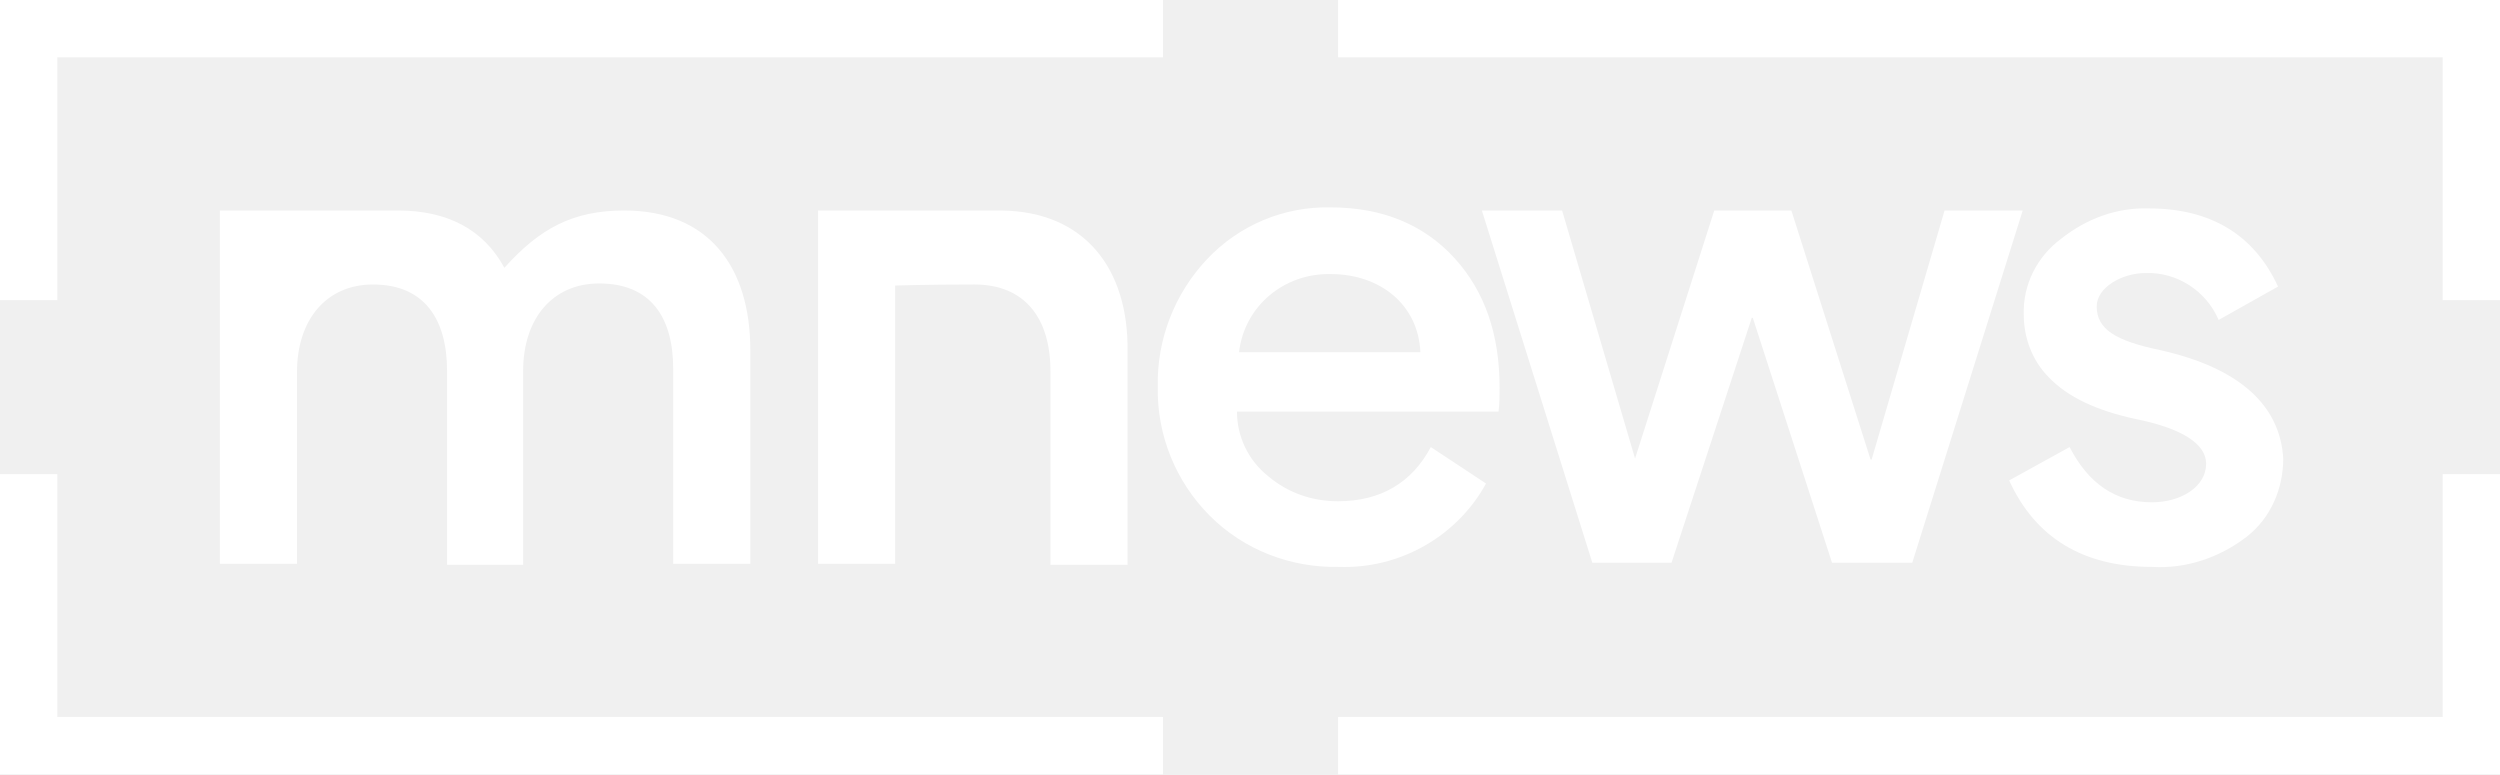
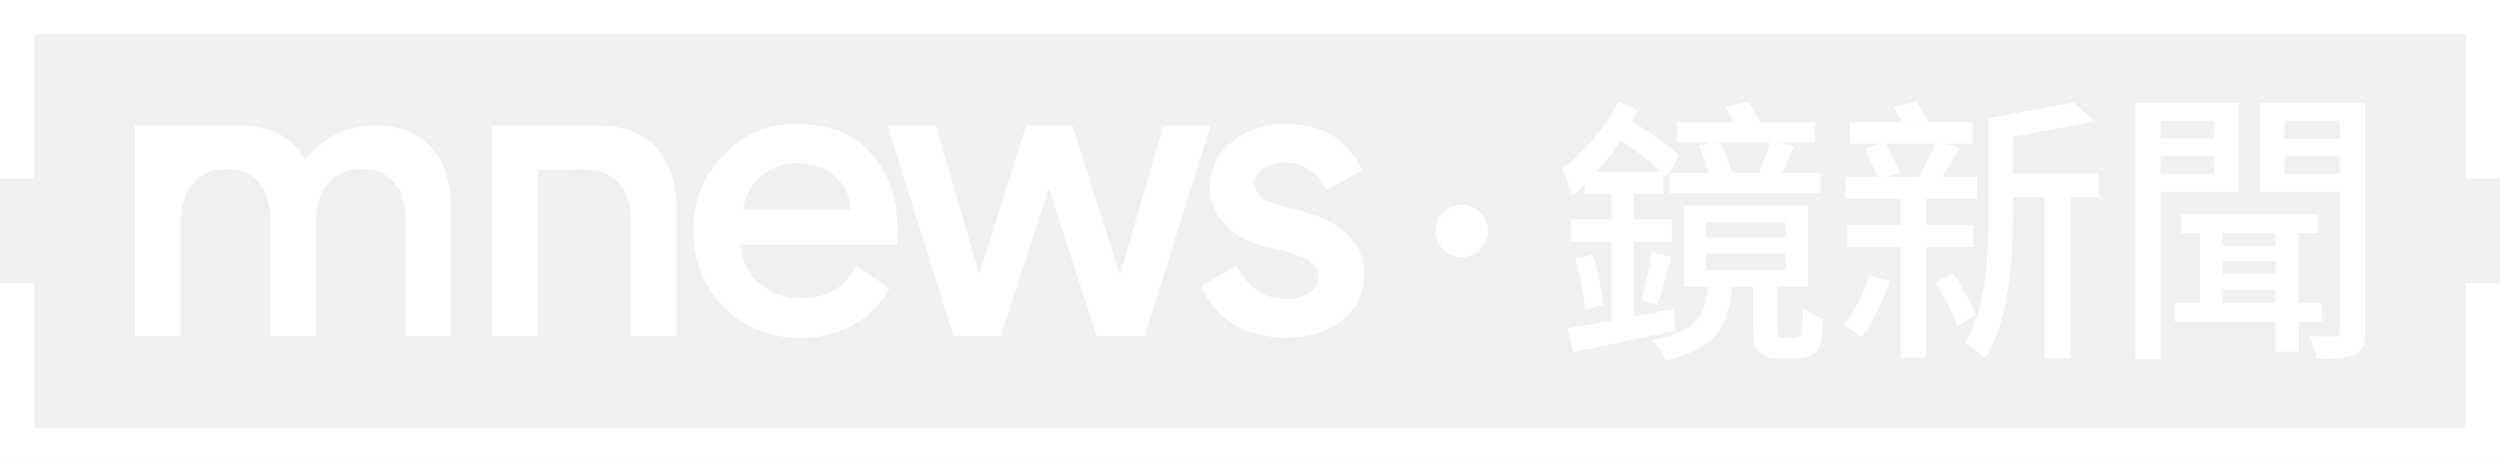
- <svg xmlns="http://www.w3.org/2000/svg" enable-background="new 0 0 239.9 74.3" viewBox="0 0 239.9 74.3">
-   <g fill="#fff">
-     <path d="m96.1 20.2h-17.6v33.9h7.4v-26.7s3-.1 7.6-.1c4.9 0 7.3 3.3 7.3 8.3v18.6h7.4v-20.5c.1-7.9-4.1-13.4-12.1-13.5z" />
-     <path d="m127.7 19.9c-4.5-.1-8.8 1.7-11.9 5s-4.8 7.7-4.7 12.2c-.1 4.6 1.7 9.1 5 12.4s7.8 5 12.4 4.9c5.8.2 11.3-2.9 14.1-8l-5.3-3.5c-1.8 3.4-4.8 5.2-8.9 5.2-2.5 0-4.8-.8-6.7-2.4-1.9-1.5-3-3.8-3-6.2h25.1c.1-.8.1-1.5.1-2.3 0-5.1-1.4-9.2-4.3-12.4s-6.9-4.9-11.9-4.9zm-8.8 13.9c.5-4.4 4.3-7.6 8.8-7.5 4.7 0 8.4 2.9 8.6 7.5z" />
-     <path d="m186.6 20.2-7 23.9h-.1l-7.6-23.9h-7.4l-7.6 23.8-7-23.8h-7.7l10.6 33.8h7.6l7.7-23.5h.1l7.6 23.5h7.7l10.6-33.8z" />
-     <path d="m207.3 33.6c-4.3-.9-6.1-2-6.1-4.2 0-1.8 2.4-3.2 4.7-3.2 3-.1 5.8 1.7 7 4.5l5.7-3.2c-2.3-5-6.5-7.5-12.4-7.5-3.1-.1-6 1-8.4 2.9-2.3 1.7-3.7 4.4-3.6 7.3 0 2.2.8 4.4 2.4 6 1.8 1.9 4.6 3.2 8.3 4 4.5.9 6.8 2.4 6.8 4.3 0 2.2-2.4 3.7-5.2 3.7-3.5 0-6.1-1.8-7.9-5.3l-5.8 3.2c2.5 5.5 7.1 8.3 13.7 8.3 3.3.2 6.5-.9 9.1-2.9 2.3-1.8 3.5-4.6 3.5-7.5-.3-5.1-4.2-8.7-11.8-10.4z" />
-     <path d="m59.9 20.2c-4.9 0-8.1 1.7-11.5 5.5-2-3.7-5.5-5.5-10.2-5.5h-17.1v33.9h7.4v-18.4c0-5 2.8-8.4 7.3-8.4 4.9 0 7.1 3.3 7.1 8.3v18.6h7.3v-18.6c0-5 2.8-8.4 7.3-8.4 4.9 0 7.1 3.2 7.1 8.2v18.7h7.4v-20.5c0-8-4-13.4-12.1-13.4z" />
-     <path d="m5.5 28.8v-23.3h106.1v-5.5h-111.6v28.8z" />
-     <path d="m5.5 45.5v23.3h106.1v5.5h-111.6v-28.8z" />
-     <path d="m234.4 28.8v-23.3h-106v-5.5h111.5v28.8z" />
-     <path d="m234.4 45.5v23.3h-106v5.5h111.5v-28.8z" />
-   </g>
+ <svg xmlns="http://www.w3.org/2000/svg" id="Layer_1" data-name="Layer 1" viewBox="0 0 818.51 151.22">
+   <defs>
+     <style>.cls-1{fill:#fff;}</style>
+   </defs>
+   <circle class="cls-1" cx="478.6" cy="75.61" r="8.57" />
+   <path class="cls-1" d="M521.46,83.29l-5.65,1.46a80.13,80.13,0,0,1,3.1,16.64l6-1.46A90.6,90.6,0,0,0,521.46,83.29Z" />
+   <path class="cls-1" d="M542.63,99.79c1.46-4.11,3-10.33,4.55-15.63l-6.37-1.65a112.43,112.43,0,0,1-3.55,15.72Z" />
+   <path class="cls-1" d="M575.86,56.55h-9a47.62,47.62,0,0,0-3.58-9.87h-3.55l-3.52,1a83.14,83.14,0,0,1,3.18,8.87H546.54v6.67H596V56.55H583.33c1.26-2.46,2.79-5.83,4.07-8.57l-4.51-1.3h-3.44A67.11,67.11,0,0,1,575.86,56.55Z" />
+   <path class="cls-1" d="M579.45,46.68h3.44l-3.22-.93C579.61,46,579.54,46.34,579.45,46.68Z" />
+   <path class="cls-1" d="M562.8,45.8l-3.08.87h3.55C563.11,46.37,563,46.08,562.8,45.8Z" />
+   <path class="cls-1" d="M548,101.07c-4.37.91-8.74,1.74-13,2.56V79.13h12.38V71.82H535V63.5h9.56V56.92l1,1,4.19-6.86c-3.46-3.47-9.29-7.68-15.39-11.24.64-1.19,1.27-2.38,1.91-3.66l-6.46-2.83a64.58,64.58,0,0,1-18.3,21.94A60.71,60.71,0,0,1,514.86,64c1.37-1.1,2.64-2.29,4-3.56V63.5h8.74v8.32H514.4v7.31h13.2V105c-5.37,1-10.29,1.83-14.3,2.47l1.73,7.77c9.38-1.92,21.85-4.48,33.6-7ZM522.78,56.28A89.11,89.11,0,0,0,530.61,46,90.74,90.74,0,0,1,543.9,56.28Z" />
+   <path class="cls-1" d="M562.8,45.8c.16.27.31.57.47.87h16.18c.09-.34.17-.65.22-.93l3.22.93h11.37V40.1h-18a40.08,40.08,0,0,0-4.1-6.86l-7.28,1.83c.82,1.55,1.82,3.29,2.73,5H549v6.58h10.72Z" />
+   <path class="cls-1" d="M590.07,108.38c-.27,1.1-.73,1.74-1.18,1.92a4.37,4.37,0,0,1-2,.37h-2.82a2.81,2.81,0,0,1-1.73-.46c-.36-.27-.46-1.1-.46-2.38v-14H592V67.34H551.37V93.85h7.83c-1,10.05-4.19,14.72-18.21,17.55a21.43,21.43,0,0,1,4.46,6.67c16.3-4.11,20.49-11.06,21.67-24.22H574v13.44c0,5.21.55,6.86,2.09,8.14s4,1.92,6,1.92h5.46a14.39,14.39,0,0,0,5-.82,5.51,5.51,0,0,0,3.19-3.2c.64-1.46,1-5.21,1.27-8.87a20.68,20.68,0,0,1-6.74-3.56A67.2,67.2,0,0,1,590.07,108.38ZM558.56,72.82h26v5h-26Zm0,15.54v-5.3h26v5.3Z" />
+   <path class="cls-1" d="M639.33,89.37l-5.65,3.11A95.76,95.76,0,0,1,641,106.64l5.92-3.56A78,78,0,0,0,639.33,89.37Z" />
+   <path class="cls-1" d="M603.72,106.46a46.84,46.84,0,0,1,5.83,4,84.27,84.27,0,0,0,9.2-18.37l-6.65-2A56.51,56.51,0,0,1,603.72,106.46Z" />
+   <path class="cls-1" d="M659,56.94V44.82l26.59-5.1-6.65-6.22-27.86,5.19V67c0,16.41-.64,34.63-7.83,45.23a28.63,28.63,0,0,1,6.46,5c8.1-11.61,9.29-32.66,9.29-45.82V64.8" />
+   <rect class="cls-1" x="605.73" y="40" width="40.06" height="7.04" />
+   <path class="cls-1" d="M760.06,99.15H752.6V76.3h6.1V70.17H714.08V76.3h6.19V99.15H712v6.12h33v9.87h7.65v-9.87h7.47Zm-15.11,0H727.74v-4.3h17.21Zm0-9.42H727.74v-4.2h17.21Zm0-9.23H727.74V76.3h17.21Z" />
+   <path class="cls-1" d="M739.94,33.67V62.83h26.13v45.65c0,1.19-.36,1.55-1.55,1.65s-4.92.09-8.47-.09a26.76,26.76,0,0,1,2.46,7.5c5.74,0,9.74-.18,12.47-1.46,2.55-1.28,3.37-3.38,3.37-7.59V33.67Zm26.13,23.22H748V51.13h18Zm0-11.52H748V39.52h18Z" />
+   <path class="cls-1" d="M732.93,33.67H699.15v84h8.29V62.83h25.5ZM725,56.88H707.43V51.13H725Zm0-11.52H707.43V39.52H725Z" />
+   <polygon class="cls-1" points="617.12 46.48 610.51 48.76 615.24 58.81 622.02 56.4 617.12 46.48" />
+   <polygon class="cls-1" points="647.25 57.91 647.25 65.04 630.49 65.04 630.49 73.64 645.97 73.64 645.97 80.87 630.49 80.87 630.49 117.08 622.3 117.08 622.3 80.87 604.82 80.87 604.82 73.64 622.3 73.64 622.3 65.04 604.27 65.04 604.27 57.91 647.25 57.91" />
+   <polygon class="cls-1" points="634.37 46.12 627.76 59.19 635.03 59.37 641.46 48.55 634.37 46.12" />
+   <path class="cls-1" d="M622.67,40c-.91-1.74-1.91-3.47-2.73-5l7.28-1.83a40.08,40.08,0,0,1,4.1,6.86Z" />
+   <rect class="cls-1" x="655.17" y="56.81" width="32.05" height="7.82" />
+   <rect class="cls-1" x="669.42" y="62.38" width="8.51" height="54.87" />
+   <polygon class="cls-1" points="0 0 0 58.52 11.24 58.52 11.24 11.22 807.27 11.22 807.27 58.52 818.5 58.52 818.5 0 0 0" />
+   <polygon class="cls-1" points="807.27 140 11.24 140 11.24 92.7 0 92.7 0 151.22 818.5 151.22 818.5 92.7 807.27 92.7 807.27 140" />
+   <path class="cls-1" d="M196.75,41.15H161.06v68.93h15l0-54.35s6.06-.25,15.54-.25c10,0,14.91,6.7,14.91,16.8l0,37.8h15l0-41.59C221.62,52.44,213.05,41.32,196.75,41.15Z" />
+   <path class="cls-1" d="M261,40.55q-14.59,0-24.26,10.23a34.74,34.74,0,0,0-9.73,24.76c0,10,3.41,18.44,10.11,25.14s15.29,10,25.27,10c12.13,0,23.12-5.81,28.81-16.3l-10.87-7.2c-3.66,6.95-9.73,10.49-18.19,10.49a20.6,20.6,0,0,1-13.64-4.93,16.63,16.63,0,0,1-6.06-12.63h51.17a41.19,41.19,0,0,0,.25-4.68c0-10.49-2.91-18.82-8.72-25.27S271.27,40.55,261,40.55ZM243.23,68.73A17.45,17.45,0,0,1,261,53.44c9.6,0,17.06,5.81,17.56,15.29Z" />
+   <polygon class="cls-1" points="380.94 41.15 366.79 89.7 366.53 89.7 351.12 41.15 335.96 41.15 320.67 89.57 320.55 89.57 306.4 41.15 290.6 41.15 312.21 110.01 327.62 110.01 343.29 62.03 343.54 62.03 359.08 110.01 374.75 110.01 396.35 41.15 380.94 41.15" />
+   <path class="cls-1" d="M423.24,68.35c-8.72-1.89-12.51-4.17-12.51-8.59,0-3.66,4.8-6.57,9.48-6.57,6.44,0,11.12,3,14.15,9.1L446,55.71c-4.67-10.11-13.14-15.16-25.27-15.16a26.68,26.68,0,0,0-17.18,5.81,18.14,18.14,0,0,0-7.33,14.91A17.39,17.39,0,0,0,401,73.53c3.66,3.92,9.35,6.57,16.8,8.09,9.22,1.89,13.9,4.93,13.9,8.84,0,4.55-4.93,7.45-10.61,7.45-7.2,0-12.51-3.66-16.17-10.87l-11.75,6.57c5.18,11.24,14.53,16.93,27.92,16.93,7.58,0,13.77-1.89,18.45-5.81a18.93,18.93,0,0,0,7.07-15.16C446.61,79.09,438.53,71.76,423.24,68.35Z" />
+   <path class="cls-1" d="M123.23,41.09c-10,0-16.55,3.54-23.5,11.12-4.17-7.45-11.12-11.12-20.85-11.12H44.15v69h15V72.55c0-10.23,5.69-17.18,14.78-17.18,10,0,14.53,6.7,14.53,16.8v37.9H103.4V72.43c0-10.23,5.69-17.06,14.91-17.06,10,0,14.4,6.44,14.4,16.68v38h15V68.38C147.74,52.21,139.53,41.09,123.23,41.09Z" />
</svg>
